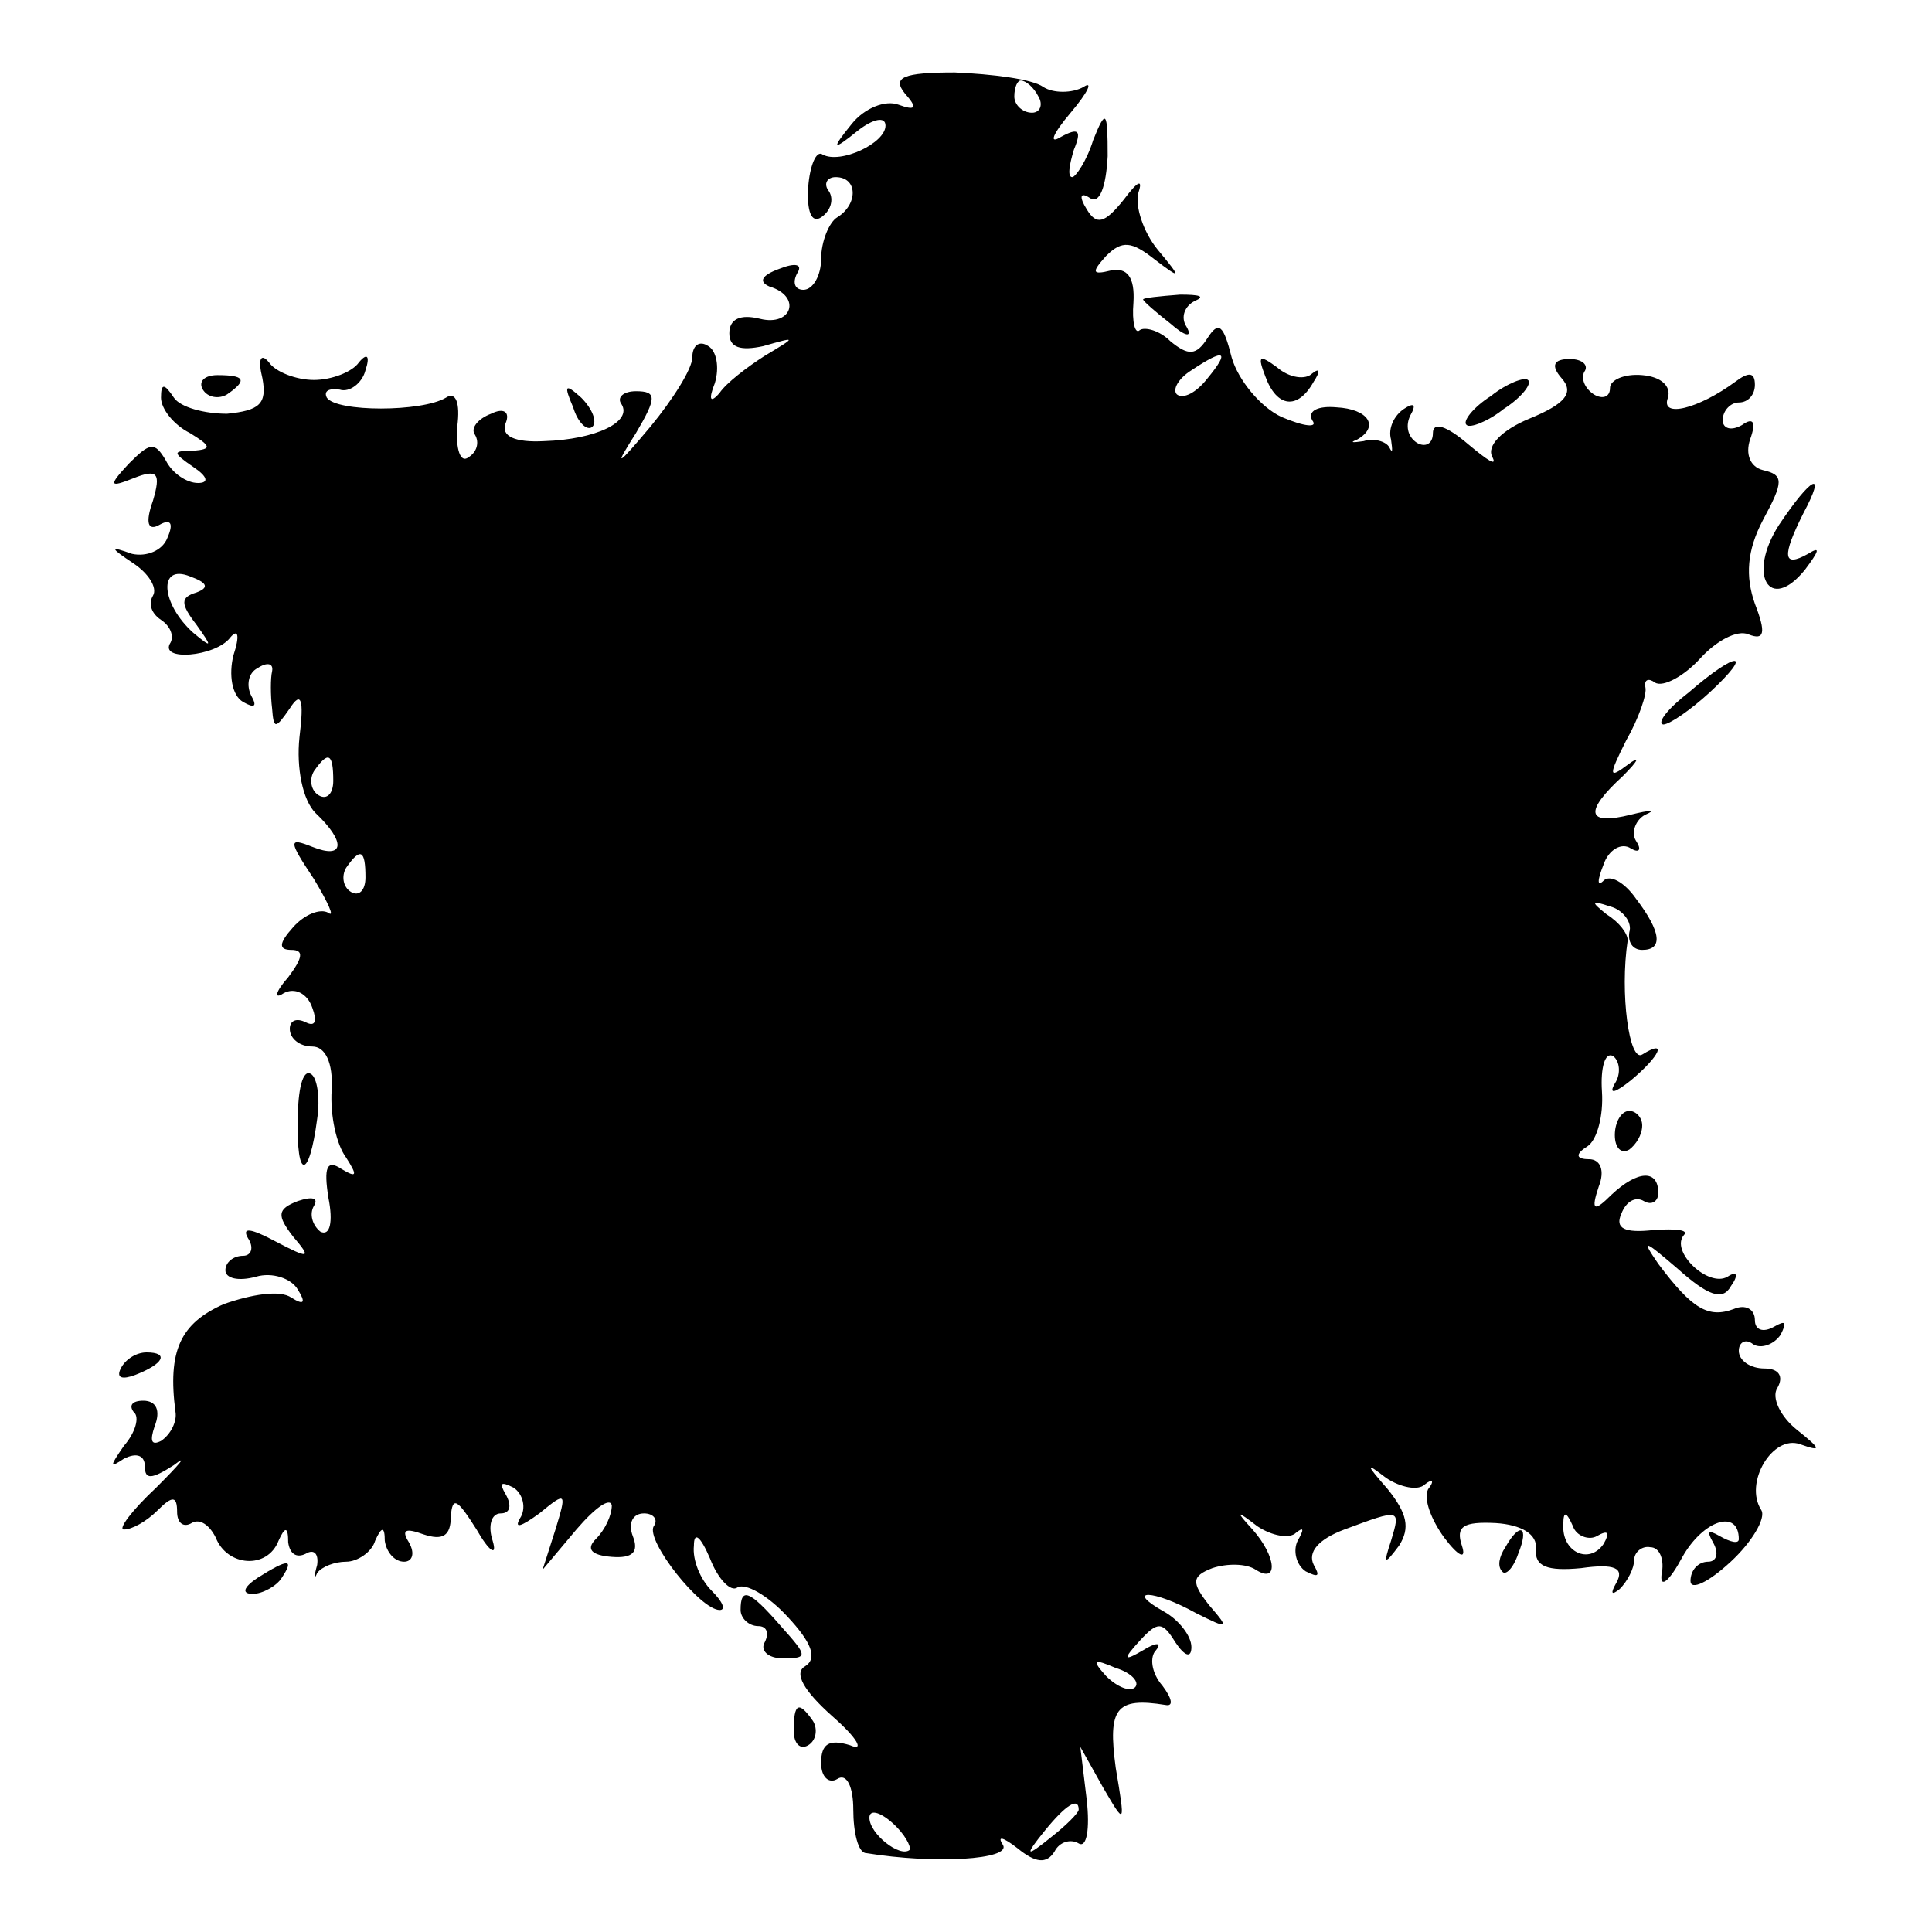
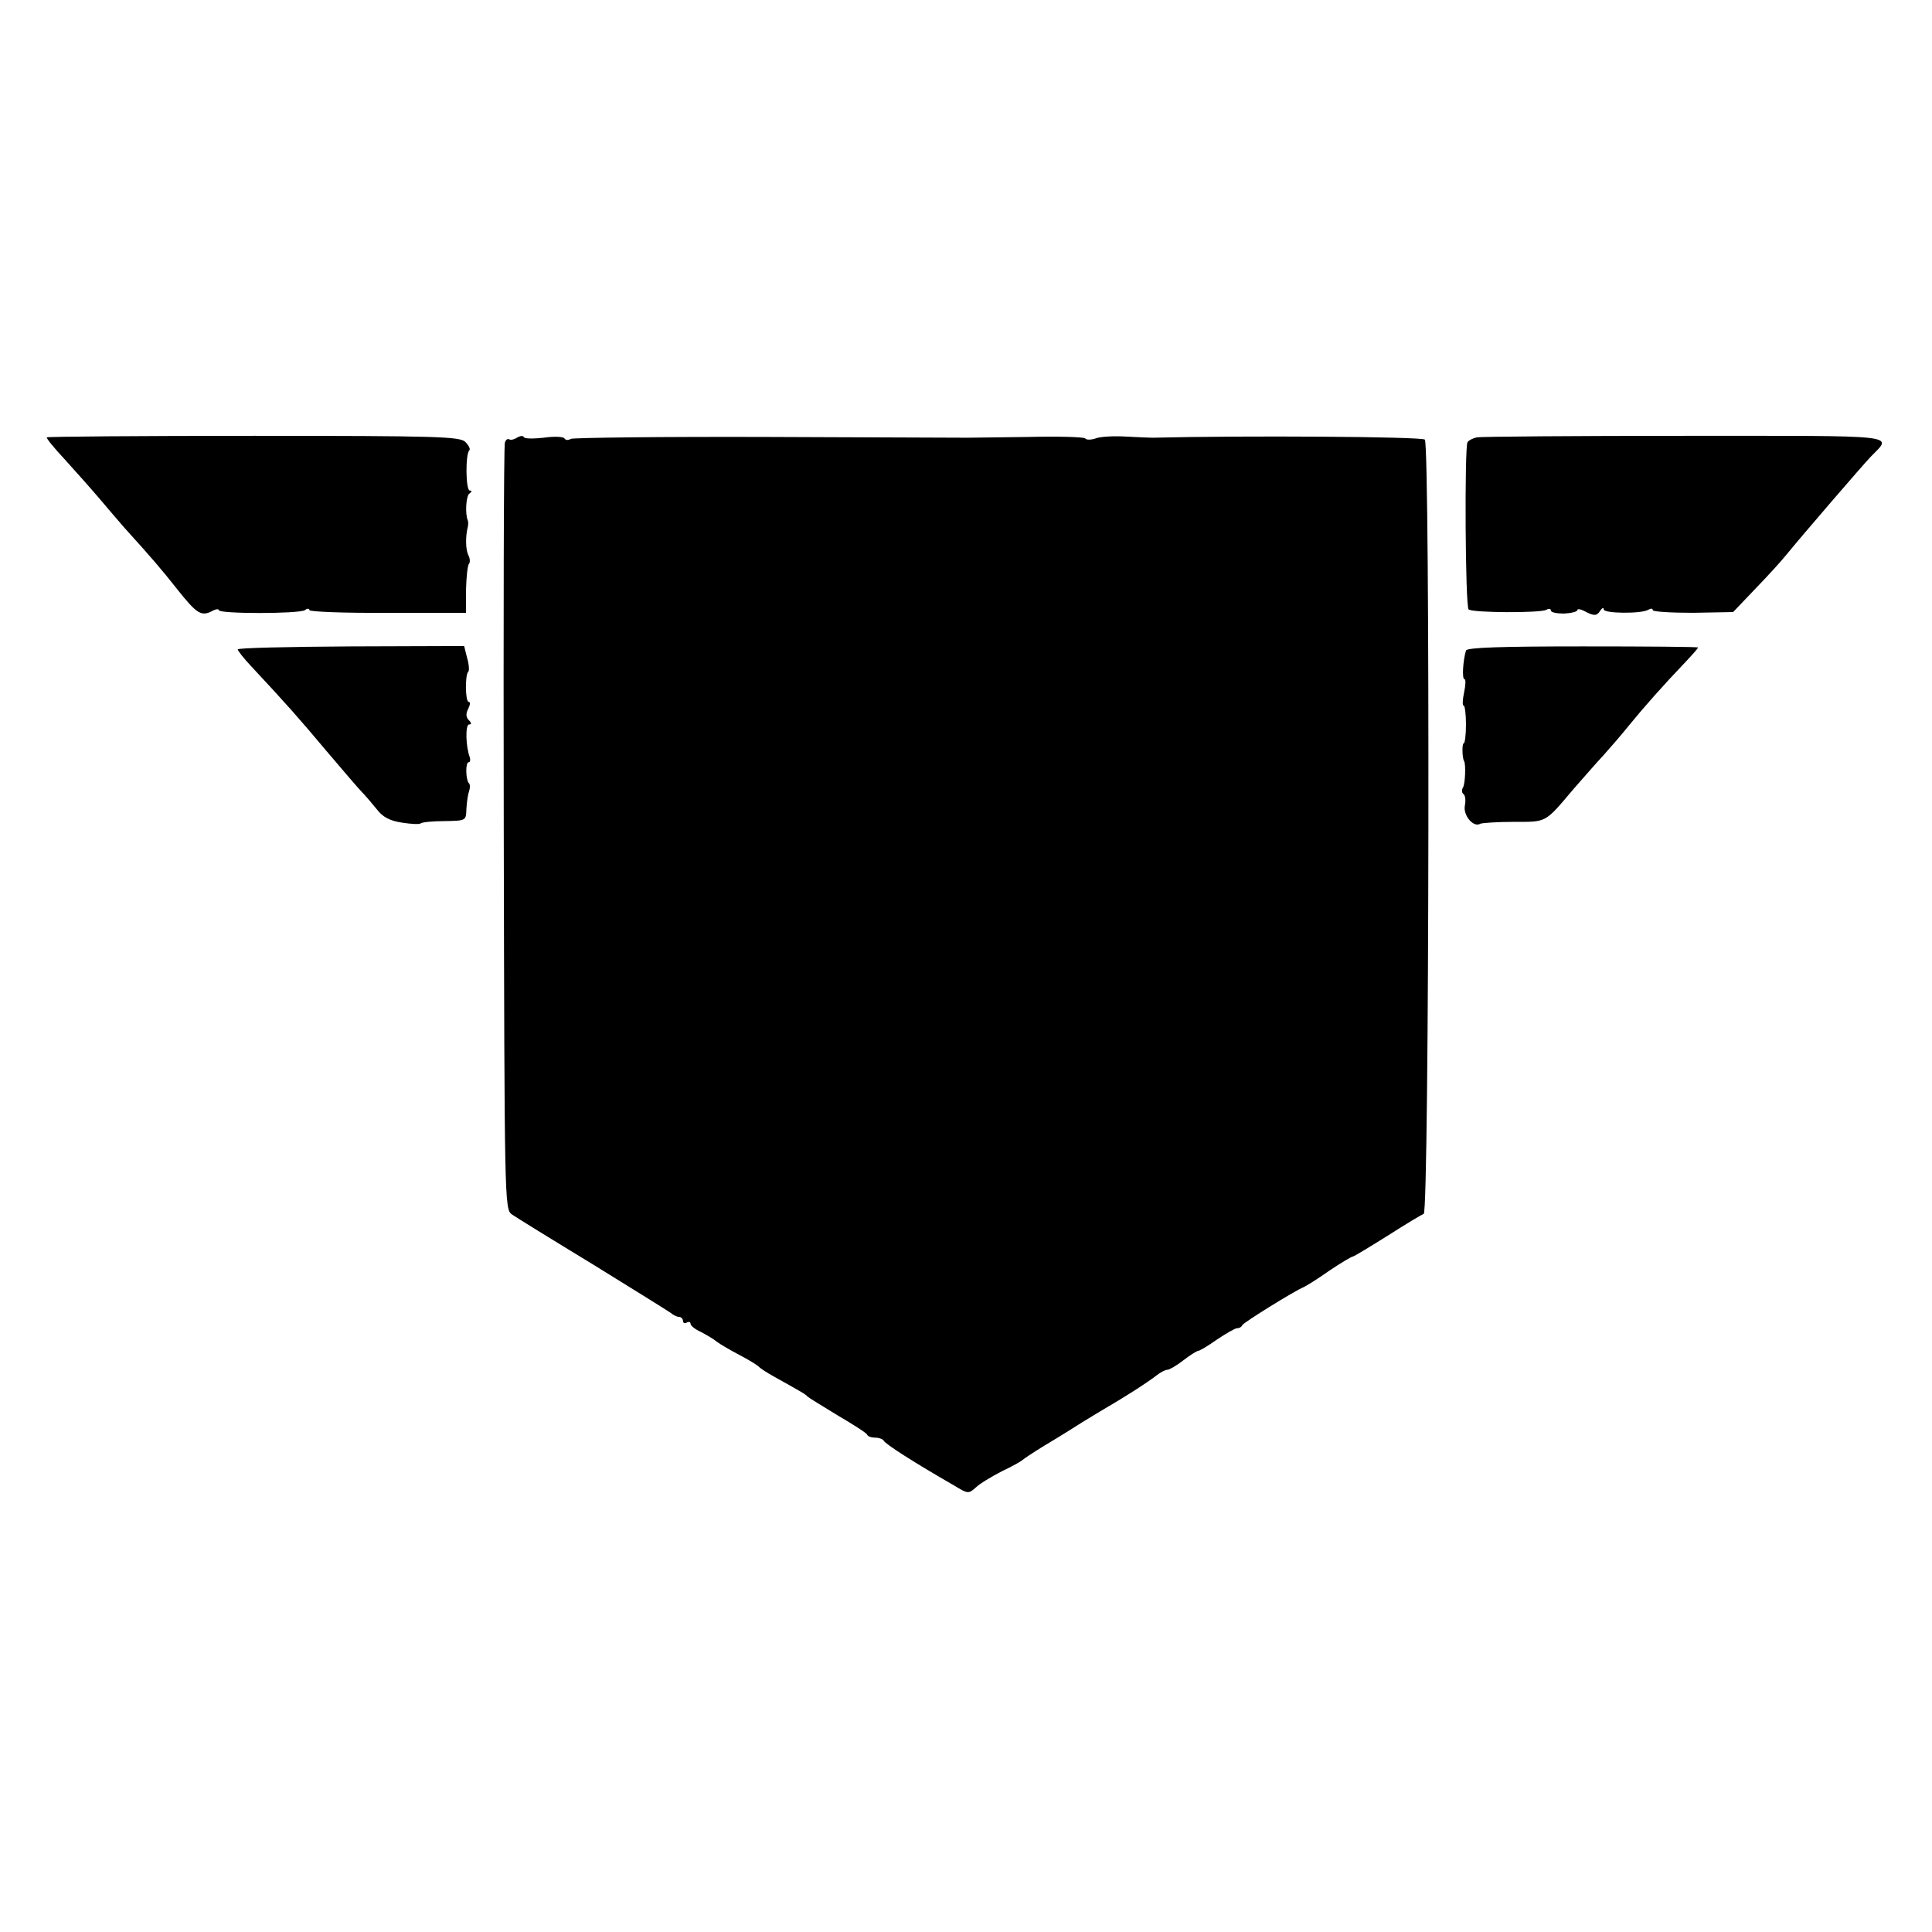
- <svg xmlns="http://www.w3.org/2000/svg" version="1.0" width="120pt" height="120pt" viewBox="0 0 120 120" preserveAspectRatio="xMidYMid meet">
-   <g transform="translate(0,120) scale(0.1,-0.1)" fill="#000000" stroke="none">
-     <path d="M562 1142 c8 -9 7 -11 -4 -7 -8 3 -21 -2 -29 -12 -13 -16 -12 -17 4 -4 9 7 17 9 17 3 0 -11 -28 -24 -39 -18 -4 3 -8 -7 -9 -20 -1 -15 2 -23 8 -19 6 4 8 11 5 16 -4 5 -1 9 4 9 14 0 14 -17 1 -25 -5 -3 -10 -15 -10 -26 0 -10 -5 -19 -11 -19 -5 0 -7 4 -4 10 4 6 -1 7 -11 3 -11 -4 -13 -8 -6 -11 20 -6 14 -25 -6 -20 -12 3 -19 0 -19 -9 0 -9 7 -11 21 -8 21 6 21 6 1 -6 -11 -7 -24 -17 -28 -23 -6 -7 -7 -4 -3 6 3 10 1 20 -4 23 -6 4 -10 0 -10 -7 0 -7 -12 -26 -26 -43 -21 -25 -23 -26 -9 -4 13 22 13 26 0 26 -8 0 -12 -4 -9 -8 7 -11 -16 -22 -48 -23 -18 -1 -27 3 -24 11 3 7 -1 10 -9 6 -8 -3 -13 -9 -10 -13 3 -5 1 -11 -4 -14 -5 -4 -8 5 -7 19 2 15 -1 22 -7 18 -15 -9 -68 -9 -74 0 -2 4 1 6 8 5 6 -2 14 4 16 12 3 9 1 11 -4 5 -4 -6 -17 -11 -28 -11 -11 0 -24 5 -28 11 -5 6 -7 2 -4 -10 3 -16 -2 -20 -22 -22 -14 0 -29 4 -33 10 -6 9 -8 9 -8 0 0 -7 8 -17 18 -22 13 -8 14 -10 2 -11 -13 0 -13 -1 0 -10 9 -6 10 -10 3 -10 -7 0 -16 6 -20 14 -7 12 -10 11 -23 -2 -13 -14 -12 -15 3 -9 15 6 17 3 12 -14 -5 -14 -3 -19 4 -15 7 4 9 1 5 -8 -3 -8 -13 -12 -22 -10 -14 5 -14 4 1 -6 9 -6 15 -15 12 -20 -3 -5 -1 -11 5 -15 6 -4 8 -10 6 -14 -8 -12 28 -9 37 3 5 6 6 1 2 -11 -3 -12 -1 -25 6 -29 7 -4 9 -3 5 4 -3 6 -2 14 4 17 6 4 10 3 9 -2 -1 -4 -1 -15 0 -23 1 -13 2 -13 11 0 7 11 9 6 6 -18 -2 -19 2 -39 10 -47 19 -18 18 -29 -2 -21 -15 6 -15 4 1 -20 9 -15 13 -24 9 -21 -5 3 -15 -1 -22 -9 -9 -10 -9 -14 -1 -14 8 0 7 -5 -2 -17 -8 -9 -9 -14 -3 -10 7 4 15 0 18 -9 3 -8 2 -12 -4 -9 -6 3 -10 1 -10 -4 0 -6 6 -11 14 -11 8 0 13 -10 12 -27 -1 -16 3 -34 9 -42 7 -11 7 -13 -3 -7 -9 6 -11 1 -8 -18 3 -15 1 -24 -5 -21 -5 4 -7 11 -4 16 3 5 -1 6 -10 3 -13 -5 -13 -9 -3 -22 12 -14 10 -14 -11 -3 -15 8 -21 9 -17 2 4 -6 2 -11 -3 -11 -6 0 -11 -4 -11 -9 0 -5 8 -7 19 -4 10 3 22 -1 26 -8 5 -8 4 -10 -4 -5 -7 5 -25 2 -42 -4 -27 -12 -35 -29 -30 -67 1 -6 -3 -14 -9 -18 -6 -3 -7 0 -4 9 4 10 1 16 -7 16 -7 0 -9 -3 -6 -7 4 -3 1 -13 -6 -21 -9 -13 -9 -14 0 -8 8 4 13 2 13 -5 0 -8 4 -8 18 1 9 7 4 1 -11 -14 -15 -14 -24 -26 -20 -26 5 0 14 5 21 12 9 9 12 9 12 -1 0 -7 4 -10 9 -7 5 3 11 -1 15 -9 7 -18 32 -20 39 -2 4 9 6 9 6 -1 1 -7 5 -10 11 -7 5 3 8 0 7 -7 -2 -7 -2 -10 0 -5 3 4 11 7 18 7 7 0 16 6 18 13 4 9 6 9 6 0 1 -7 6 -13 12 -13 5 0 7 5 3 12 -5 8 -2 9 9 5 12 -4 17 -1 17 11 1 13 4 11 16 -8 8 -14 13 -17 10 -7 -3 9 -1 17 5 17 6 0 7 5 3 12 -4 7 -3 8 5 4 6 -4 8 -13 4 -19 -4 -7 1 -5 12 3 17 14 17 13 10 -10 l-8 -25 21 25 c12 14 21 20 22 15 0 -6 -4 -15 -10 -21 -6 -6 -3 -10 10 -11 13 -1 17 3 13 13 -3 8 0 14 7 14 6 0 9 -4 6 -8 -5 -9 29 -52 41 -52 4 0 2 5 -5 12 -7 7 -12 19 -11 28 0 9 4 6 10 -8 5 -13 13 -21 17 -18 5 3 19 -5 31 -18 15 -16 19 -26 11 -31 -7 -4 -1 -15 17 -31 16 -14 20 -22 11 -18 -13 4 -18 1 -18 -11 0 -9 5 -13 10 -10 6 4 10 -5 10 -19 0 -14 3 -27 8 -27 43 -7 90 -4 85 5 -4 6 0 5 9 -2 11 -9 18 -10 23 -2 3 6 10 8 15 5 5 -3 7 9 5 27 l-4 33 14 -25 c14 -24 14 -24 8 12 -5 37 0 44 31 39 5 -1 4 4 -2 12 -7 8 -8 18 -4 22 4 5 0 5 -8 0 -12 -7 -13 -6 -2 6 11 12 14 12 22 -1 6 -9 10 -10 10 -3 0 7 -8 17 -17 22 -25 14 -7 14 20 -1 20 -10 21 -10 8 5 -11 14 -11 18 2 23 9 3 21 3 27 -1 14 -9 13 8 -2 25 -11 12 -10 12 3 2 9 -6 20 -8 24 -4 5 4 5 2 1 -5 -3 -6 -1 -15 5 -19 8 -4 9 -3 5 4 -4 8 3 16 19 22 35 13 35 13 29 -7 -5 -15 -4 -15 5 -3 7 11 5 20 -7 35 -14 16 -14 17 -1 7 9 -6 20 -8 24 -4 5 4 6 2 2 -3 -3 -6 2 -19 10 -30 9 -12 14 -14 11 -5 -4 12 1 15 21 14 16 -1 26 -7 25 -16 -1 -11 7 -14 28 -12 21 3 27 0 22 -9 -4 -7 -3 -8 2 -4 5 5 9 13 9 18 0 5 5 9 10 8 6 0 9 -8 7 -17 -1 -9 5 -4 13 11 13 23 35 30 35 11 0 -3 -5 -2 -12 2 -7 4 -8 3 -4 -4 4 -7 2 -12 -3 -12 -6 0 -11 -5 -11 -12 0 -6 11 -1 25 12 13 12 22 27 19 32 -11 17 7 47 24 41 14 -5 13 -3 -2 9 -10 8 -16 20 -12 26 4 7 1 12 -8 12 -9 0 -16 5 -16 11 0 5 4 8 9 4 5 -3 13 0 17 6 4 8 3 9 -4 5 -7 -4 -12 -2 -12 4 0 7 -6 10 -13 7 -16 -6 -26 0 -47 28 -11 16 -9 15 12 -3 19 -17 28 -20 33 -11 5 7 4 10 -2 6 -12 -7 -36 16 -27 26 3 3 -5 4 -19 3 -18 -2 -24 1 -20 10 3 8 9 11 14 8 5 -3 9 0 9 5 0 15 -13 14 -29 -1 -11 -11 -13 -10 -8 5 4 10 1 17 -6 17 -8 0 -9 3 -1 8 6 4 10 19 9 34 -1 15 2 25 7 22 4 -3 5 -11 1 -17 -4 -7 0 -6 10 2 18 15 23 26 7 16 -8 -5 -14 38 -9 71 0 4 -5 11 -13 16 -10 8 -10 9 2 5 8 -2 14 -10 12 -16 -1 -6 2 -11 8 -11 13 0 12 11 -4 32 -7 10 -16 15 -20 11 -4 -4 -4 0 0 10 3 9 11 14 17 10 5 -3 7 -1 3 5 -3 5 0 13 6 16 7 3 3 3 -9 0 -28 -7 -29 2 -5 24 10 10 11 13 3 7 -12 -9 -12 -7 -1 15 8 14 13 29 12 33 -1 5 2 6 6 3 5 -3 18 4 28 15 10 11 23 18 30 15 10 -4 11 1 4 19 -6 17 -5 33 5 52 13 24 13 28 0 31 -8 2 -11 10 -8 19 4 11 2 14 -5 9 -7 -4 -12 -2 -12 3 0 6 5 11 10 11 6 0 10 5 10 11 0 8 -4 8 -12 2 -23 -17 -47 -23 -42 -10 2 7 -4 13 -16 14 -11 1 -20 -3 -20 -8 0 -6 -5 -7 -10 -4 -6 4 -8 10 -6 14 3 4 -1 8 -9 8 -10 0 -12 -4 -5 -12 8 -9 2 -16 -20 -25 -17 -7 -27 -17 -23 -24 3 -6 -3 -2 -15 8 -14 12 -22 14 -22 7 0 -7 -5 -9 -10 -6 -6 4 -7 11 -4 17 4 7 2 8 -4 4 -6 -4 -10 -12 -8 -19 1 -7 1 -9 -1 -5 -2 4 -10 6 -16 4 -7 -1 -9 -1 -4 1 14 8 7 19 -13 20 -11 1 -18 -2 -15 -8 4 -5 -5 -4 -19 2 -13 6 -27 23 -31 37 -5 20 -8 23 -15 12 -7 -11 -12 -11 -23 -2 -7 7 -16 9 -19 7 -3 -3 -5 5 -4 17 1 16 -4 22 -14 20 -12 -3 -12 -1 -3 9 10 10 16 9 30 -2 17 -13 17 -12 2 6 -9 11 -14 27 -12 35 3 9 0 8 -9 -4 -12 -15 -17 -16 -23 -6 -5 8 -4 11 2 7 6 -4 10 7 11 26 0 28 -1 30 -9 10 -4 -13 -11 -23 -13 -23 -3 0 -2 7 1 17 5 12 3 14 -8 8 -8 -5 -5 2 6 15 11 13 14 20 8 16 -7 -4 -19 -4 -25 0 -7 5 -32 8 -55 9 -32 0 -39 -3 -31 -13z m83 -2 c3 -5 1 -10 -4 -10 -6 0 -11 5 -11 10 0 6 2 10 4 10 3 0 8 -4 11 -10z m105 -175 c-7 -9 -15 -13 -19 -10 -3 3 1 10 9 15 21 14 24 12 10 -5z m-628 -133 c-10 -3 -10 -7 0 -20 10 -14 10 -15 -2 -5 -20 18 -22 43 -2 35 11 -4 12 -7 4 -10z m85 -117 c0 -8 -4 -12 -9 -9 -5 3 -6 10 -3 15 9 13 12 11 12 -6z m20 -60 c0 -8 -4 -12 -9 -9 -5 3 -6 10 -3 15 9 13 12 11 12 -6z m765 -409 c7 4 8 2 4 -5 -9 -13 -26 -5 -25 12 0 9 2 8 6 -1 2 -6 10 -9 15 -6z m-287 -94 c-3 -3 -11 0 -18 7 -9 10 -8 11 6 5 10 -3 15 -9 12 -12z m-140 -101 c-6 -5 -25 10 -25 20 0 5 6 4 14 -3 8 -7 12 -15 11 -17z m105 25 c0 -2 -8 -10 -17 -17 -16 -13 -17 -12 -4 4 13 16 21 21 21 13z" />
-     <path d="M710 1014 c0 -1 8 -8 17 -15 9 -8 14 -9 10 -2 -4 6 -1 13 5 16 7 3 3 4 -9 4 -13 -1 -23 -2 -23 -3z" />
-     <path d="M786 966 c7 -19 20 -21 30 -3 4 6 4 9 -1 5 -4 -4 -14 -3 -22 4 -11 8 -12 7 -7 -6z" />
-     <path d="M126 958 c3 -5 10 -6 15 -3 13 9 11 12 -6 12 -8 0 -12 -4 -9 -9z" />
-     <path d="M926 954 c-11 -7 -18 -16 -15 -18 2 -2 13 2 23 10 11 7 18 16 15 18 -2 2 -13 -2 -23 -10z" />
-     <path d="M356 947 c3 -10 9 -15 12 -12 3 3 0 11 -7 18 -10 9 -11 8 -5 -6z" />
-     <path d="M1105 874 c-20 -31 -6 -55 16 -28 9 12 10 15 2 10 -16 -9 -16 -1 -3 25 15 28 5 23 -15 -7z" />
-     <path d="M1049 770 c-13 -10 -20 -19 -16 -20 4 0 17 9 29 20 28 26 17 26 -13 0z" />
-     <path d="M185 505 c-1 -38 7 -38 12 0 2 13 0 26 -4 28 -5 3 -8 -10 -8 -28z" />
-     <path d="M1003 495 c0 -8 4 -12 9 -9 4 3 8 9 8 15 0 5 -4 9 -8 9 -5 0 -9 -7 -9 -15z" />
-     <path d="M75 350 c-3 -6 1 -7 9 -4 18 7 21 14 7 14 -6 0 -13 -4 -16 -10z" />
-     <path d="M935 239 c-4 -6 -5 -12 -2 -15 2 -3 7 2 10 11 7 17 1 20 -8 4z" />
-     <path d="M160 220 c-9 -6 -10 -10 -3 -10 6 0 15 5 18 10 8 12 4 12 -15 0z" />
-     <path d="M460 200 c0 -5 5 -10 11 -10 5 0 7 -4 4 -10 -3 -5 2 -10 11 -10 16 0 16 1 -1 20 -20 23 -25 24 -25 10z" />
-     <path d="M493 125 c0 -8 4 -12 9 -9 5 3 6 10 3 15 -9 13 -12 11 -12 -6z" />
+ <svg xmlns="http://www.w3.org/2000/svg" version="1.0" width="512pt" height="512pt" viewBox="0 0 512 512" preserveAspectRatio="xMidYMid meet">
+   <g transform="translate(0,512) scale(0.1,-0.1)" fill="#000000" stroke="none">
+     <path d="M124 3961 c-2 -2 20 -29 49 -60 28 -31 70 -78 92 -104 22 -26 51 -60 65 -76 70 -77 99 -111 140 -163 51 -64 63 -72 91 -58 10 6 19 7 19 3 0 -10 211 -10 228 0 6 5 12 5 12 0 0 -4 93 -8 208 -7 l207 0 0 62 c1 33 4 64 8 68 3 4 3 14 -2 23 -7 14 -8 49 -1 76 1 6 1 12 0 15 -8 18 -5 66 4 72 7 5 7 8 1 8 -11 0 -12 97 -1 107 3 3 -2 13 -11 22 -15 14 -73 16 -560 16 -300 0 -546 -2 -549 -4z" />
+     <path d="M1370 3960 c-8 -5 -17 -7 -21 -4 -4 2 -9 -2 -11 -9 -3 -6 -4 -466 -3 -1021 2 -982 2 -1010 21 -1024 10 -7 107 -67 214 -132 107 -66 200 -124 207 -129 7 -6 17 -11 23 -11 5 0 10 -5 10 -11 0 -5 5 -7 10 -4 5 3 10 2 10 -3 0 -5 12 -15 28 -22 15 -8 34 -19 42 -26 8 -6 35 -22 60 -35 25 -13 47 -27 50 -30 3 -4 21 -16 41 -27 77 -43 84 -47 89 -53 3 -3 39 -25 80 -50 41 -24 77 -47 78 -51 2 -5 12 -8 22 -8 10 0 20 -4 22 -8 3 -8 79 -57 187 -119 36 -22 38 -22 57 -5 10 10 42 29 69 43 28 13 52 27 55 30 3 3 27 19 53 35 27 16 59 36 72 44 12 8 49 31 81 50 67 39 120 73 149 95 10 8 23 15 29 15 5 0 24 11 42 25 18 14 36 25 39 25 4 0 26 13 50 30 24 16 48 30 53 30 6 0 12 3 14 8 3 7 140 92 163 101 5 2 36 21 67 43 31 21 60 38 63 38 3 0 44 25 92 55 47 30 90 56 96 58 15 5 17 2038 3 2052 -9 8 -482 11 -721 5 -5 0 -37 1 -70 3 -33 2 -70 0 -82 -5 -12 -4 -24 -4 -27 0 -2 4 -71 6 -153 4 -81 -1 -152 -2 -158 -2 -5 0 -242 1 -526 2 -283 1 -520 -2 -526 -5 -7 -4 -14 -4 -17 1 -3 5 -28 6 -55 2 -28 -3 -52 -3 -53 2 -2 4 -10 3 -18 -2z" />
+     <path d="M3914 3961 c-10 -2 -22 -8 -25 -13 -8 -13 -6 -435 3 -443 9 -9 191 -10 206 -1 7 4 12 3 12 -2 0 -5 16 -8 35 -8 19 1 35 5 35 9 0 4 8 3 18 -2 26 -14 34 -14 43 1 5 7 9 9 9 3 0 -11 100 -12 118 -1 7 4 12 4 12 -1 0 -4 48 -7 107 -7 l106 2 61 64 c34 35 70 75 81 89 40 49 200 235 223 259 57 59 90 55 -492 55 -293 0 -541 -2 -552 -4z" />
+     <path d="M630 3399 c0 -3 16 -24 36 -45 97 -104 125 -136 199 -224 44 -52 87 -102 95 -110 8 -8 25 -28 38 -44 16 -21 34 -31 67 -36 25 -4 47 -5 50 -2 3 3 31 6 63 6 57 1 57 1 58 32 1 18 4 39 7 47 3 8 3 18 0 21 -9 9 -10 56 -1 56 4 0 5 6 3 13 -11 29 -12 87 -2 87 7 0 7 4 -1 12 -7 7 -8 17 -1 30 5 10 6 18 1 18 -9 0 -10 72 -1 80 3 3 2 19 -3 36 l-8 32 -300 -1 c-165 -1 -300 -4 -300 -8z" />
+     <path d="M3885 3396 c-8 -26 -11 -76 -4 -76 4 0 3 -16 -1 -35 -4 -19 -5 -35 -1 -35 3 0 6 -23 6 -50 0 -28 -3 -50 -6 -50 -5 0 -4 -40 1 -47 5 -8 3 -61 -3 -70 -4 -7 -3 -14 1 -17 5 -3 7 -17 4 -31 -5 -26 23 -59 41 -48 4 2 44 5 88 5 89 0 82 -4 159 87 25 28 60 69 79 89 18 20 50 57 70 82 36 44 85 100 149 167 17 18 32 35 32 37 0 2 -138 3 -306 3 -215 0 -307 -3 -309 -11z" />
  </g>
</svg>
